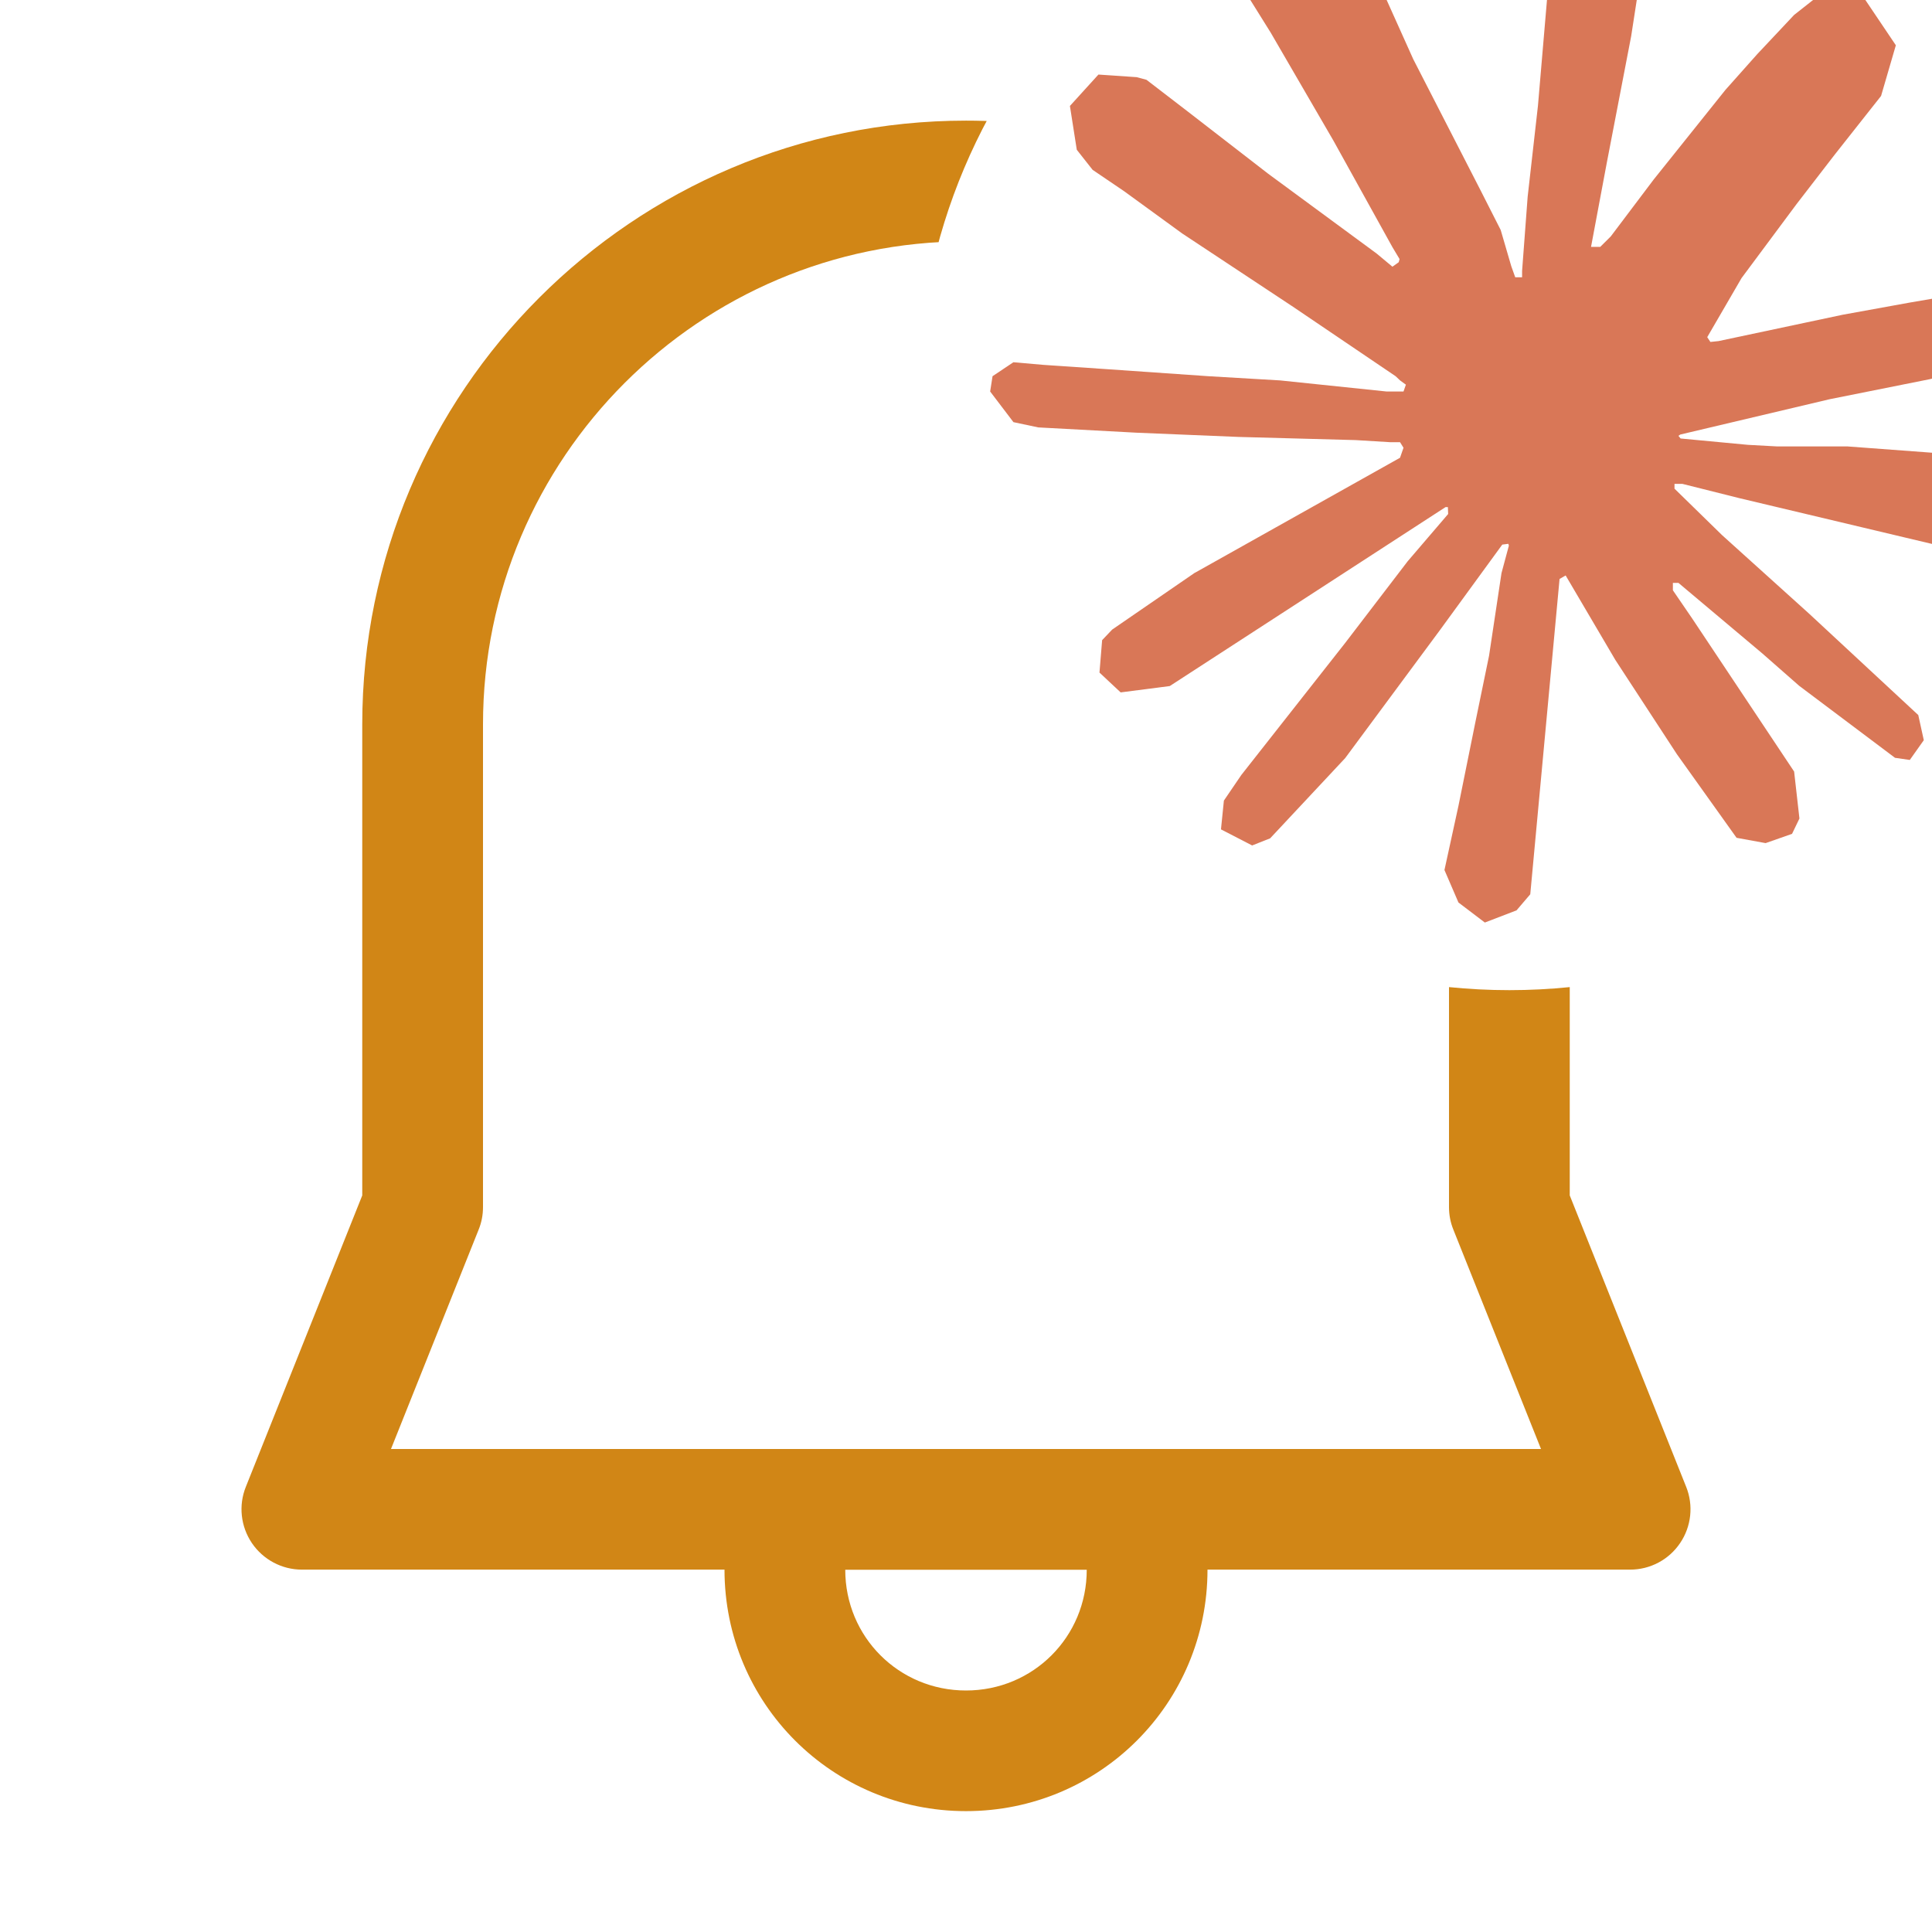
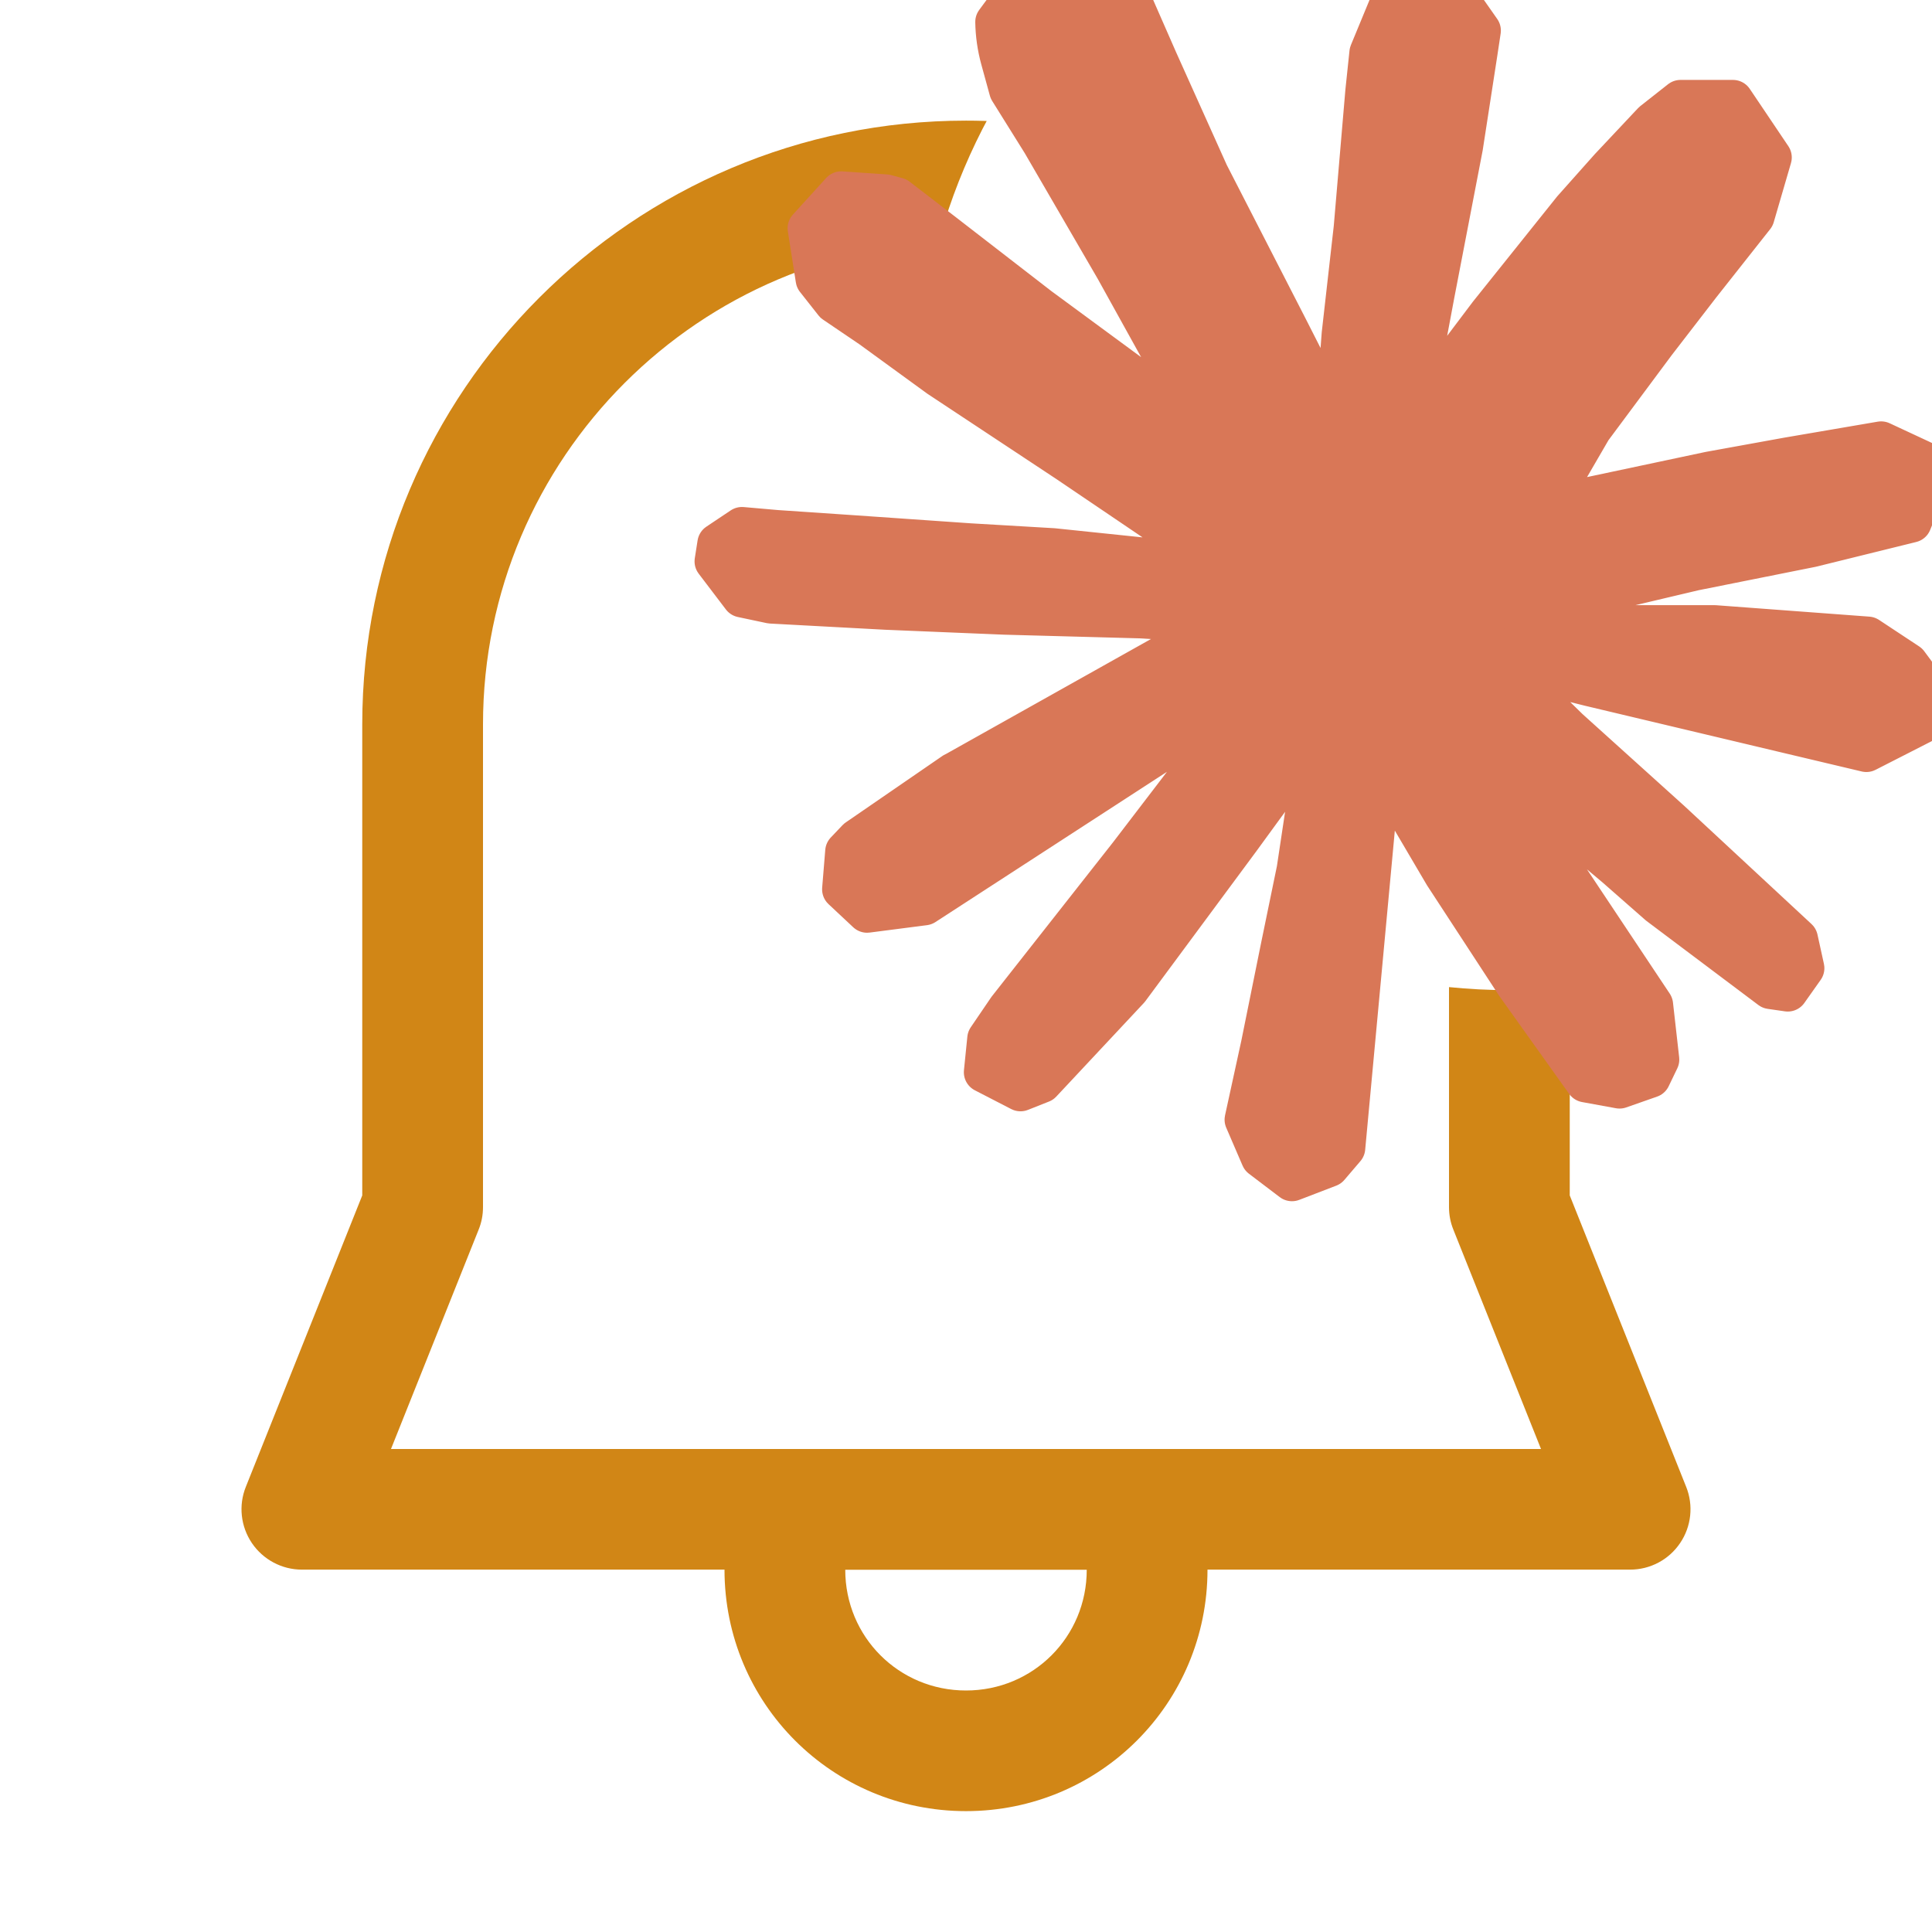
<svg xmlns="http://www.w3.org/2000/svg" viewBox="0 0 16 16" width="16" height="16">
  <defs>
    <clipPath id="k">
      <path clip-rule="evenodd" d="M0 0H16V16H0Z M7.6 3.3a4.9 4.9 0 1 0 9.8 0a4.9 4.9 0 1 0 -9.8 0Z" />
    </clipPath>
  </defs>
  <g clip-path="url(#k)">
    <path fill="#d18616" d="M13 9.901V7.873C12.68 7.956 12.345 7.999 12 7.999V9.997C12 10.061 12.012 10.124 12.036 10.183L12.762 12H3.238L3.964 10.183C3.988 10.124 4 10.061 4 9.997V5.999C4 3.793 5.794 1.999 8 1.999C8.175 1.999 8.348 2.01 8.518 2.032C8.703 1.705 8.934 1.406 9.2 1.145C8.815 1.05 8.413 0.999 8 0.999C5.243 0.999 3 3.242 3 5.999V9.9L2.036 12.313C1.974 12.467 1.993 12.641 2.086 12.779C2.179 12.916 2.334 12.999 2.5 12.999H6C6 14.107 6.892 14.999 8 14.999C9.108 14.999 10 14.107 10 12.999H13.5C13.666 12.999 13.821 12.917 13.914 12.779C14.007 12.642 14.026 12.467 13.964 12.313L13 9.9V9.901ZM8 14C7.444 14 7 13.556 7 13H9C9 13.556 8.556 14 8 14ZM15 4C15 5.657 13.657 7 12 7C10.343 7 9 5.657 9 4C9 2.343 10.343 1 12 1C13.657 1 15 2.343 15 4Z" />
  </g>
-   <g transform="translate(8.2 -1) scale(0.36)">
-     <path fill="#D97757" d="M4.709 15.955l4.72-2.647.08-.23-.08-.128H9.2l-.79-.048-2.698-.073-2.339-.097-2.266-.122-.571-.121L0 11.784l.055-.352.48-.321.686.06 1.52.103 2.278.158 1.652.097 2.449.255h.389l.055-.157-.134-.098-.103-.097-2.358-1.596-2.552-1.688-1.336-.972-.724-.491-.364-.462-.158-1.008.656-.722.881.06.225.061.893.686 1.908 1.476 2.491 1.833.365.304.145-.103.019-.073-.164-.274-1.355-2.446-1.446-2.49-.644-1.032-.17-.619a2.97 2.97 0 01-.104-.729L6.283.134 6.696 0l.996.134.42.364.62 1.414 1.002 2.229 1.555 3.03.456.898.243.832.091.255h.158V9.01l.128-1.706.237-2.095.23-2.695.08-.76.376-.91.747-.492.584.28.48.685-.067.444-.286 1.851-.559 2.903-.364 1.942h.212l.243-.242.985-1.306 1.652-2.064.73-.82.85-.904.547-.431h1.033l.76 1.129-.34 1.166-1.064 1.347-.881 1.142-1.264 1.7-.79 1.36.073.11.188-.02 2.856-.606 1.543-.28 1.841-.315.833.388.091.395-.328.807-1.969.486-2.309.462-3.439.813-.042.03.049.061 1.549.146.662.036h1.622l3.02.225.79.522.474.638-.079.485-1.215.62-1.64-.389-3.829-.91-1.312-.329h-.182v.11l1.093 1.068 2.006 1.81 2.509 2.33.127.578-.322.455-.34-.049-2.205-1.657-.851-.747-1.926-1.62h-.128v.17l.444.649 2.345 3.521.122 1.08-.17.353-.608.213-.668-.122-1.374-1.925-1.415-2.167-1.143-1.943-.14.08-.674 7.254-.316.37-.729.28-.607-.461-.322-.747.322-1.476.389-1.924.315-1.53.286-1.9.17-.632-.012-.042-.14.018-1.434 1.967-2.18 2.945-1.726 1.845-.414.164-.717-.37.067-.662.401-.589 2.388-3.036 1.44-1.882.93-1.086-.006-.158h-.055L4.132 18.56l-1.13.146-.487-.456.061-.746.231-.243 1.908-1.312-.006.006z" />
+   <g transform="translate(5.92 -0.3) scale(0.42)">
+     <path fill="#D97757" stroke="#D97757" stroke-width="0.8" stroke-linejoin="round" d="M4.709 15.955l4.72-2.647.08-.23-.08-.128H9.2l-.79-.048-2.698-.073-2.339-.097-2.266-.122-.571-.121L0 11.784l.055-.352.48-.321.686.06 1.52.103 2.278.158 1.652.097 2.449.255h.389l.055-.157-.134-.098-.103-.097-2.358-1.596-2.552-1.688-1.336-.972-.724-.491-.364-.462-.158-1.008.656-.722.881.06.225.061.893.686 1.908 1.476 2.491 1.833.365.304.145-.103.019-.073-.164-.274-1.355-2.446-1.446-2.49-.644-1.032-.17-.619a2.97 2.97 0 01-.104-.729L6.283.134 6.696 0l.996.134.42.364.62 1.414 1.002 2.229 1.555 3.03.456.898.243.832.091.255h.158V9.01l.128-1.706.237-2.095.23-2.695.08-.76.376-.91.747-.492.584.28.48.685-.067.444-.286 1.851-.559 2.903-.364 1.942h.212l.243-.242.985-1.306 1.652-2.064.73-.82.85-.904.547-.431h1.033l.76 1.129-.34 1.166-1.064 1.347-.881 1.142-1.264 1.7-.79 1.36.073.11.188-.02 2.856-.606 1.543-.28 1.841-.315.833.388.091.395-.328.807-1.969.486-2.309.462-3.439.813-.042.03.049.061 1.549.146.662.036h1.622l3.02.225.79.522.474.638-.079.485-1.215.62-1.64-.389-3.829-.91-1.312-.329h-.182v.11l1.093 1.068 2.006 1.81 2.509 2.33.127.578-.322.455-.34-.049-2.205-1.657-.851-.747-1.926-1.62h-.128v.17l.444.649 2.345 3.521.122 1.08-.17.353-.608.213-.668-.122-1.374-1.925-1.415-2.167-1.143-1.943-.14.08-.674 7.254-.316.37-.729.28-.607-.461-.322-.747.322-1.476.389-1.924.315-1.53.286-1.9.17-.632-.012-.042-.14.018-1.434 1.967-2.18 2.945-1.726 1.845-.414.164-.717-.37.067-.662.401-.589 2.388-3.036 1.44-1.882.93-1.086-.006-.158h-.055L4.132 18.56l-1.13.146-.487-.456.061-.746.231-.243 1.908-1.312-.006.006z" />
  </g>
</svg>
